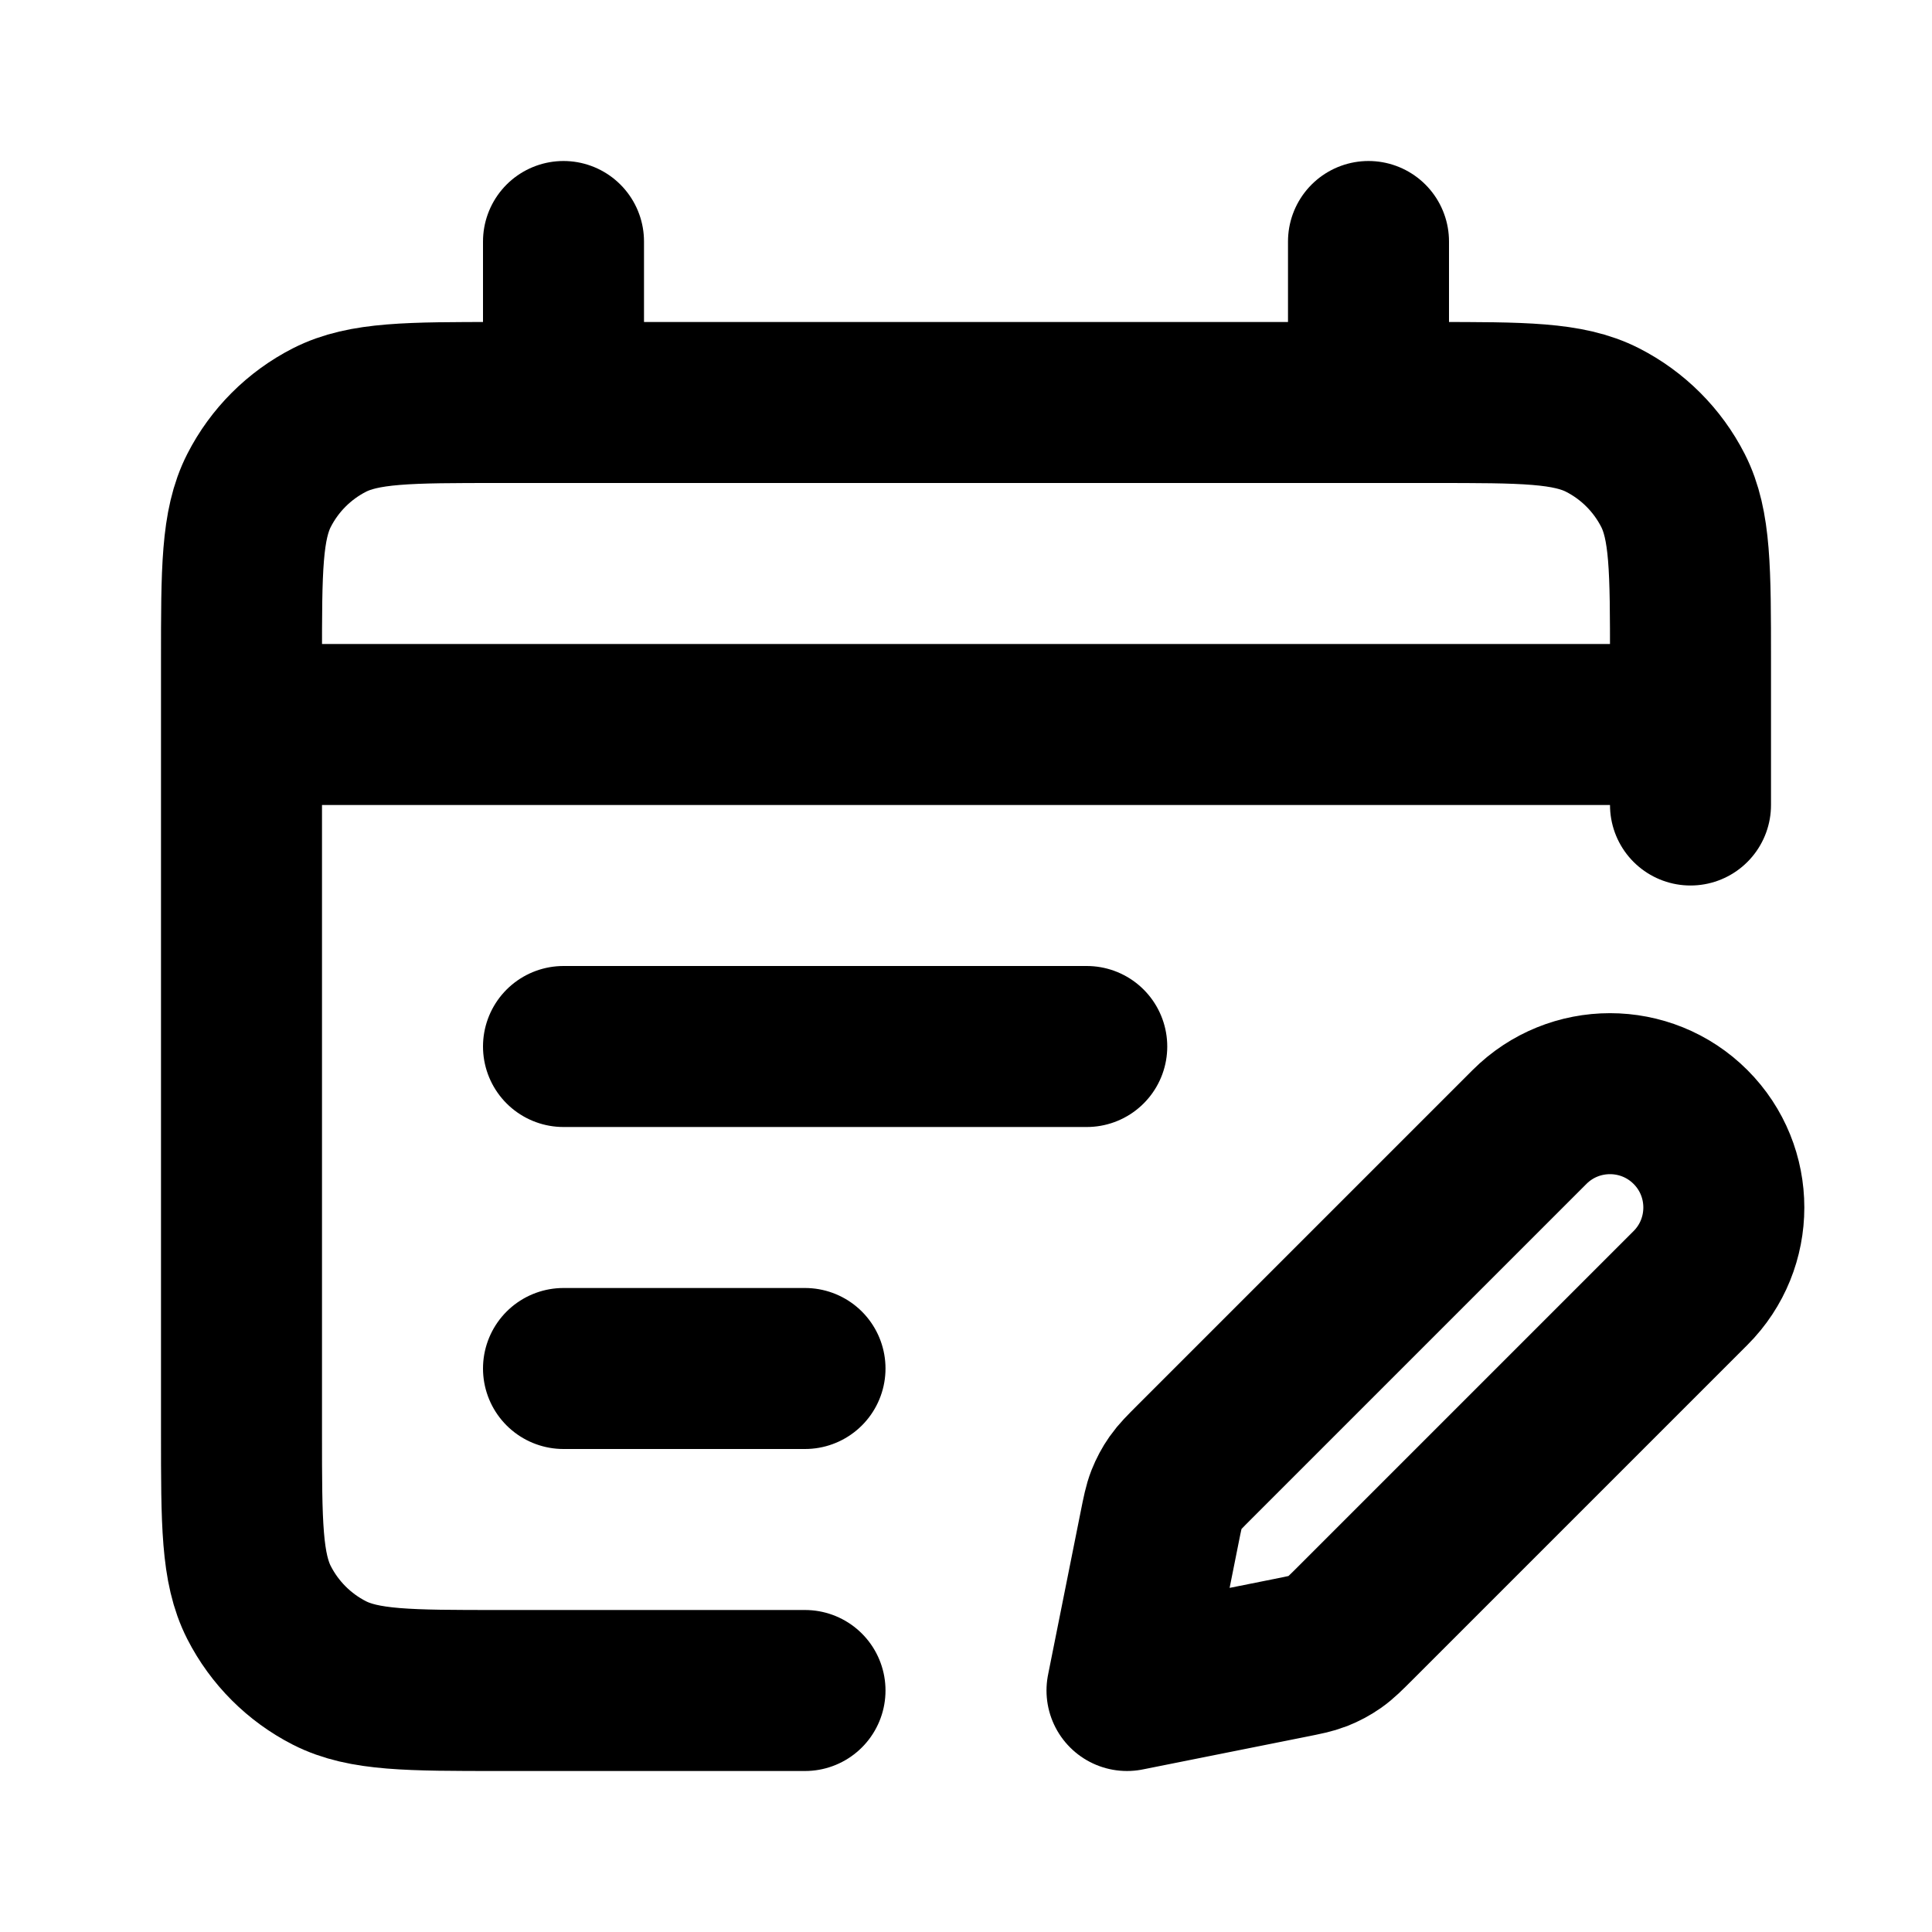
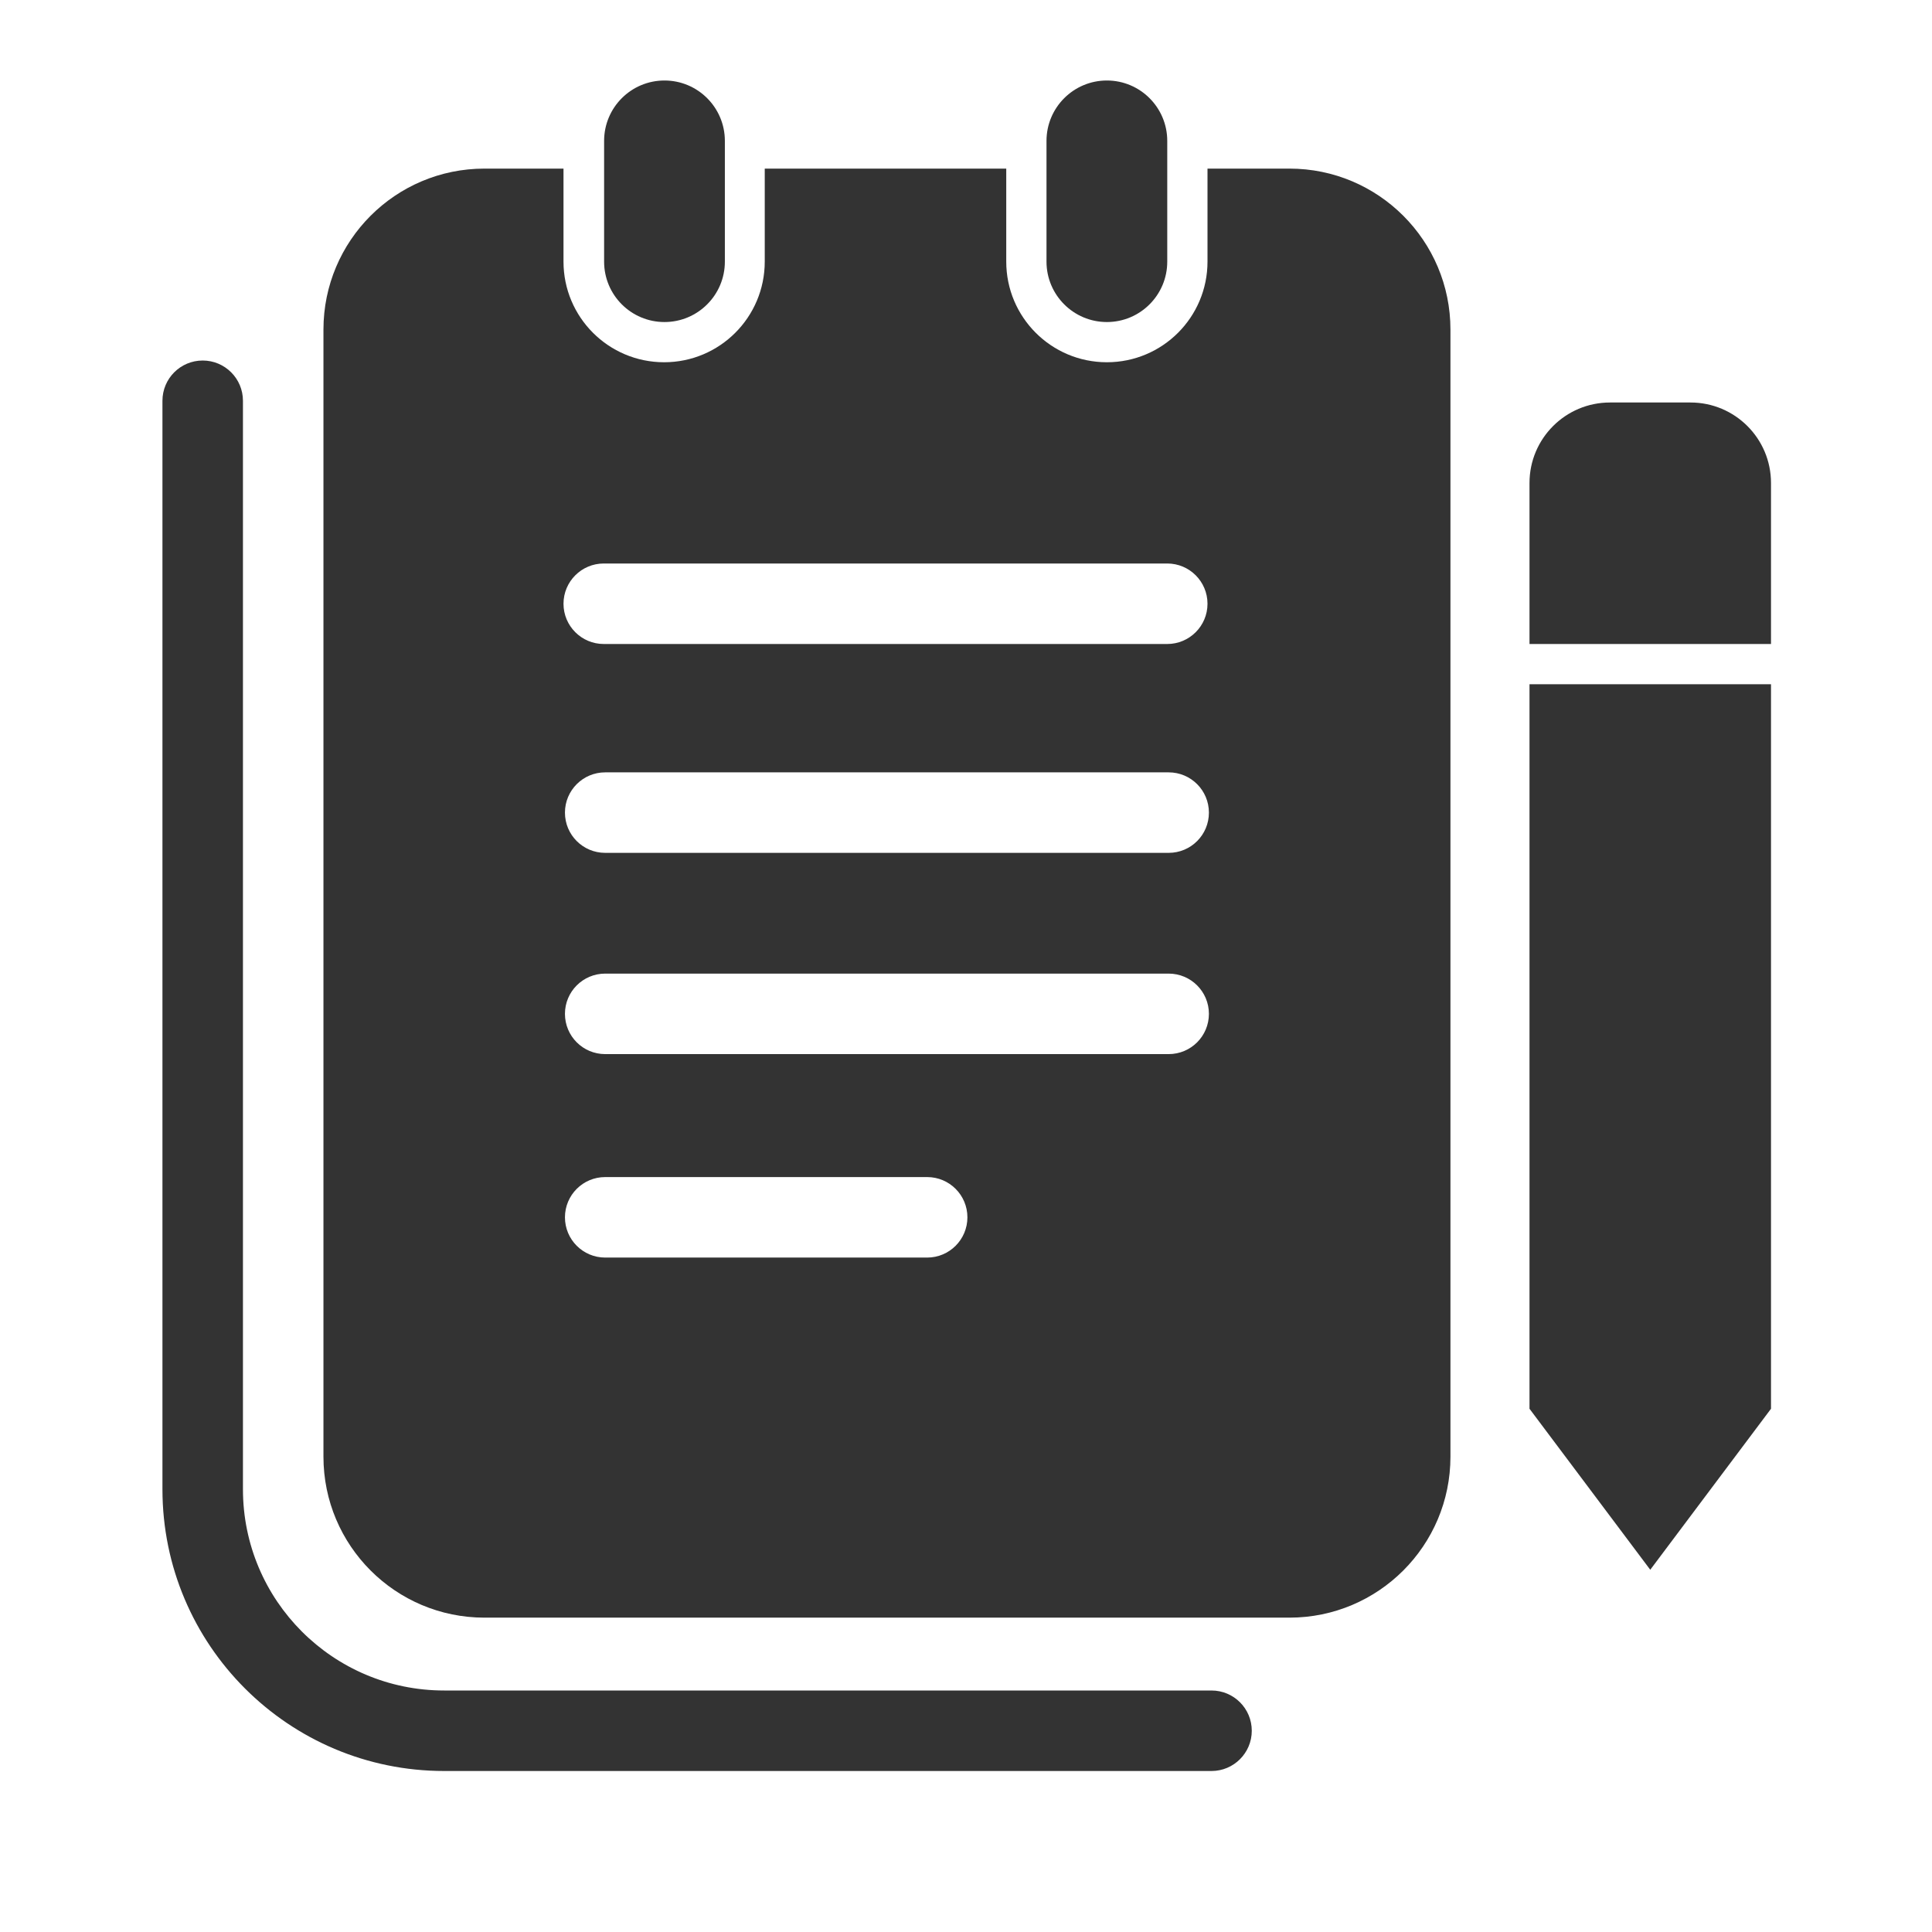
- <svg xmlns="http://www.w3.org/2000/svg" width="800px" height="800px" viewBox="0 0 24 24" fill="none">
-   <path d="M10 21H6.2C5.08 21 4.52 21 4.092 20.782C3.716 20.59 3.41 20.284 3.218 19.908C3 19.48 3 18.92 3 17.8V8.2C3 7.08 3 6.52 3.218 6.092C3.41 5.716 3.716 5.41 4.092 5.218C4.52 5 5.08 5 6.2 5H17.8C18.92 5 19.48 5 19.908 5.218C20.284 5.41 20.59 5.716 20.782 6.092C21 6.52 21 7.08 21 8.2V10M7 3V5M17 3V5M3 9H21M13.5 13L7 13M10 17L7 17M14 21L16.025 20.595C16.201 20.56 16.29 20.542 16.372 20.51C16.445 20.481 16.515 20.444 16.579 20.399C16.652 20.348 16.715 20.285 16.843 20.157L21 16C21.552 15.448 21.552 14.552 21 14C20.448 13.448 19.552 13.448 19 14L14.843 18.157C14.715 18.285 14.652 18.348 14.601 18.421C14.556 18.485 14.519 18.555 14.49 18.628C14.458 18.71 14.44 18.799 14.405 18.975L14 21Z" stroke="#000000" stroke-width="2" stroke-linecap="round" stroke-linejoin="round" />
+ <svg xmlns="http://www.w3.org/2000/svg" width="800px" height="800px" viewBox="0 0 48 48" fill="none">
+   <path d="M29 3.5C29 2.672 28.328 2 27.5 2C26.672 2 26 2.672 26 3.5V6.501C26 7.329 26.672 8.001 27.5 8.001C28.328 8.001 29 7.329 29 6.501V3.5Z" fill="#333333" />
+   <path fill-rule="evenodd" clip-rule="evenodd" d="M14 4.189H12.036C9.826 4.189 8.036 5.98 8.036 8.189V36.19C8.036 38.399 9.826 40.19 12.036 40.19H32.036C34.245 40.19 36.036 38.399 36.036 36.19V8.189C36.036 5.98 34.245 4.189 32.036 4.189H30V6.5C30 7.881 28.881 9 27.5 9C26.119 9 25 7.881 25 6.5V4.189H19V6.5C19 7.881 17.881 9 16.5 9C15.119 9 14 7.881 14 6.5V4.189ZM14 15C14 14.448 14.448 14 15 14H29C29.552 14 30 14.448 30 15C30 15.552 29.552 16 29 16H15C14.448 16 14 15.552 14 15ZM15.036 19.189C14.483 19.189 14.036 19.637 14.036 20.189C14.036 20.742 14.483 21.189 15.036 21.189H29.035C29.588 21.189 30.035 20.742 30.035 20.189C30.035 19.637 29.588 19.189 29.035 19.189H15.036ZM14.036 25.189C14.036 24.637 14.483 24.189 15.036 24.189H29.035C29.588 24.189 30.035 24.637 30.035 25.189C30.035 25.742 29.588 26.189 29.035 26.189H15.036C14.483 26.189 14.036 25.742 14.036 25.189ZM15.036 29.244C14.483 29.244 14.036 29.692 14.036 30.244C14.036 30.796 14.483 31.244 15.036 31.244H23.035C23.588 31.244 24.035 30.796 24.035 30.244C24.035 29.692 23.588 29.244 23.035 29.244H15.036Z" fill="#333333" />
+   <path d="M5.036 8.957C5.588 8.957 6.036 9.405 6.036 9.957L6.036 37C6.036 39.761 8.274 42 11.036 42H30.1C30.652 42 31.1 42.447 31.1 43C31.1 43.552 30.652 44 30.1 44H11.036C7.17 44 4.036 40.865 4.036 37L4.036 9.957C4.036 9.405 4.483 8.957 5.036 8.957Z" fill="#333333" />
+   <path d="M16.509 2C17.337 2 18.009 2.672 18.009 3.5V6.501C18.009 7.329 17.337 8.001 16.509 8.001C15.68 8.001 15.009 7.329 15.009 6.501V3.5C15.009 2.672 15.68 2 16.509 2Z" fill="#333333" />
+   <path d="M42 10H40C38.895 10 38 10.895 38 12V16H44V12C44 10.895 43.105 10 42 10Z" fill="#333333" />
+   <path d="M44 17H38V35L41 39L44 35V17Z" fill="#333333" />
</svg>
